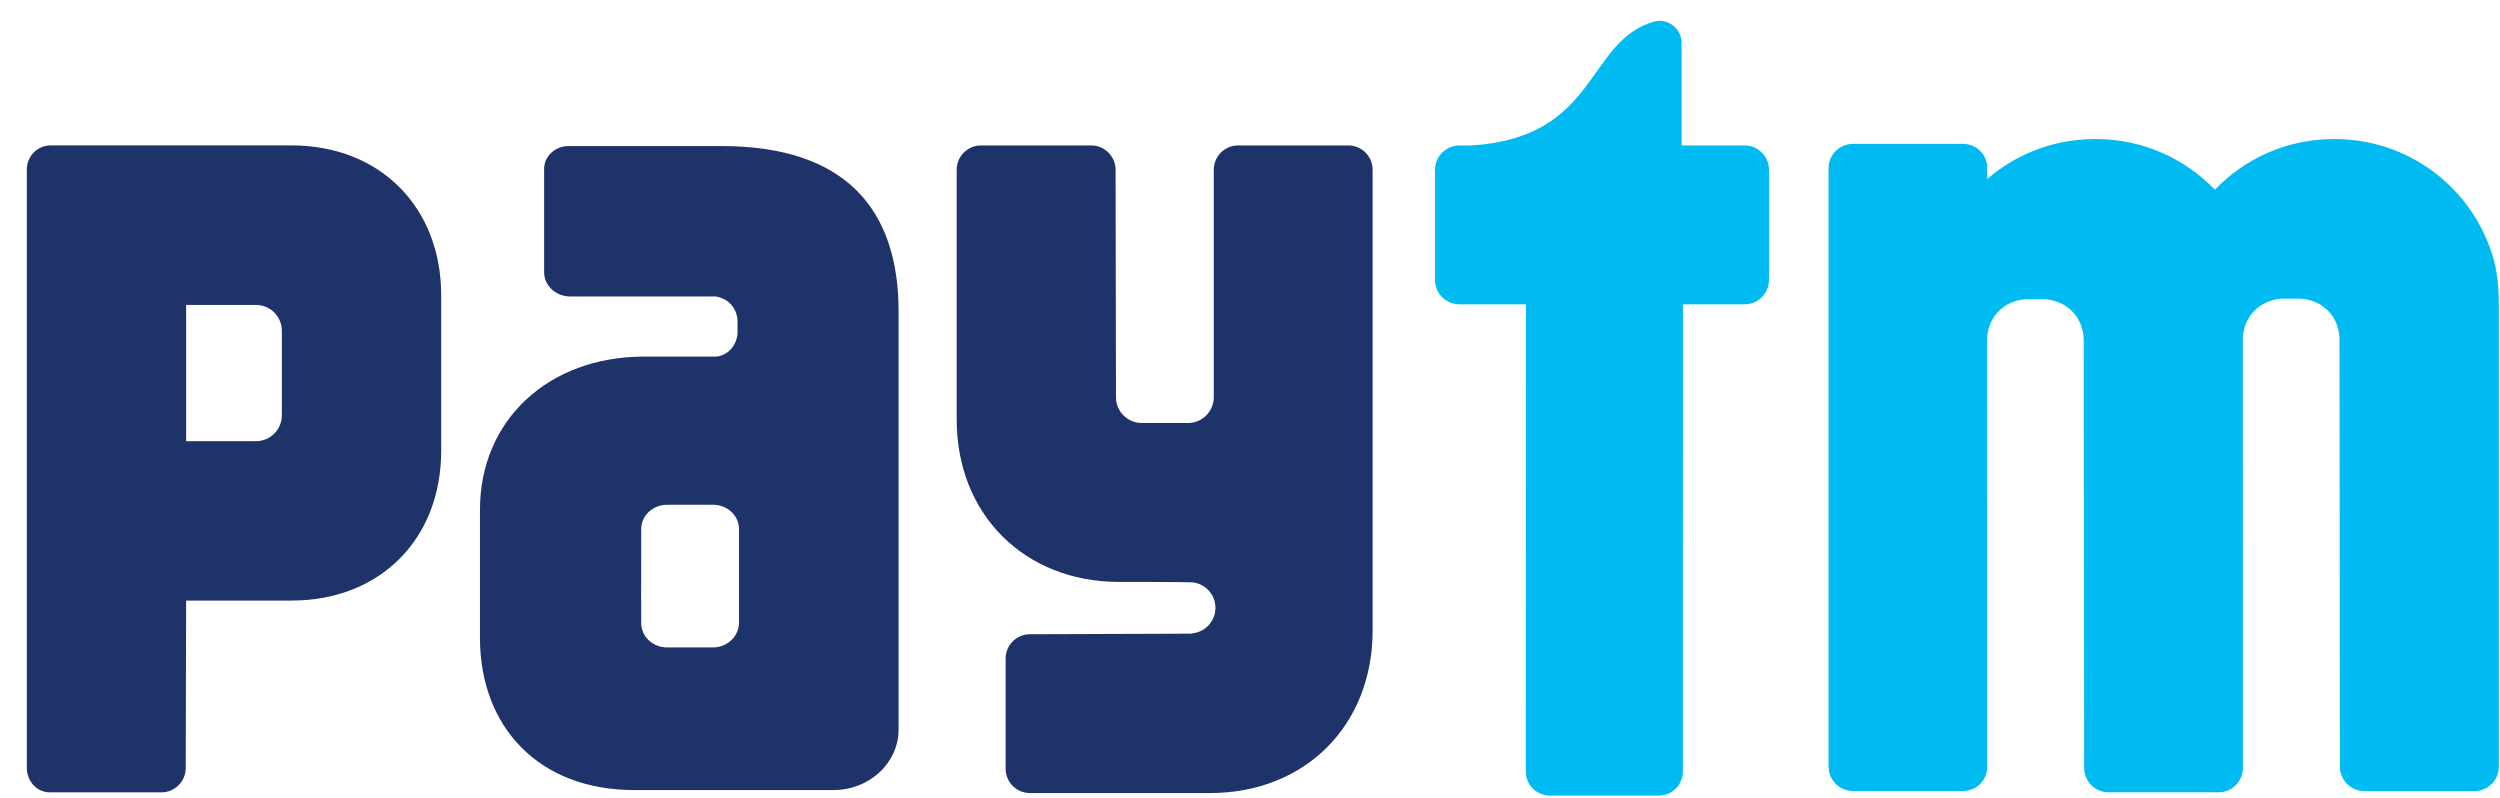
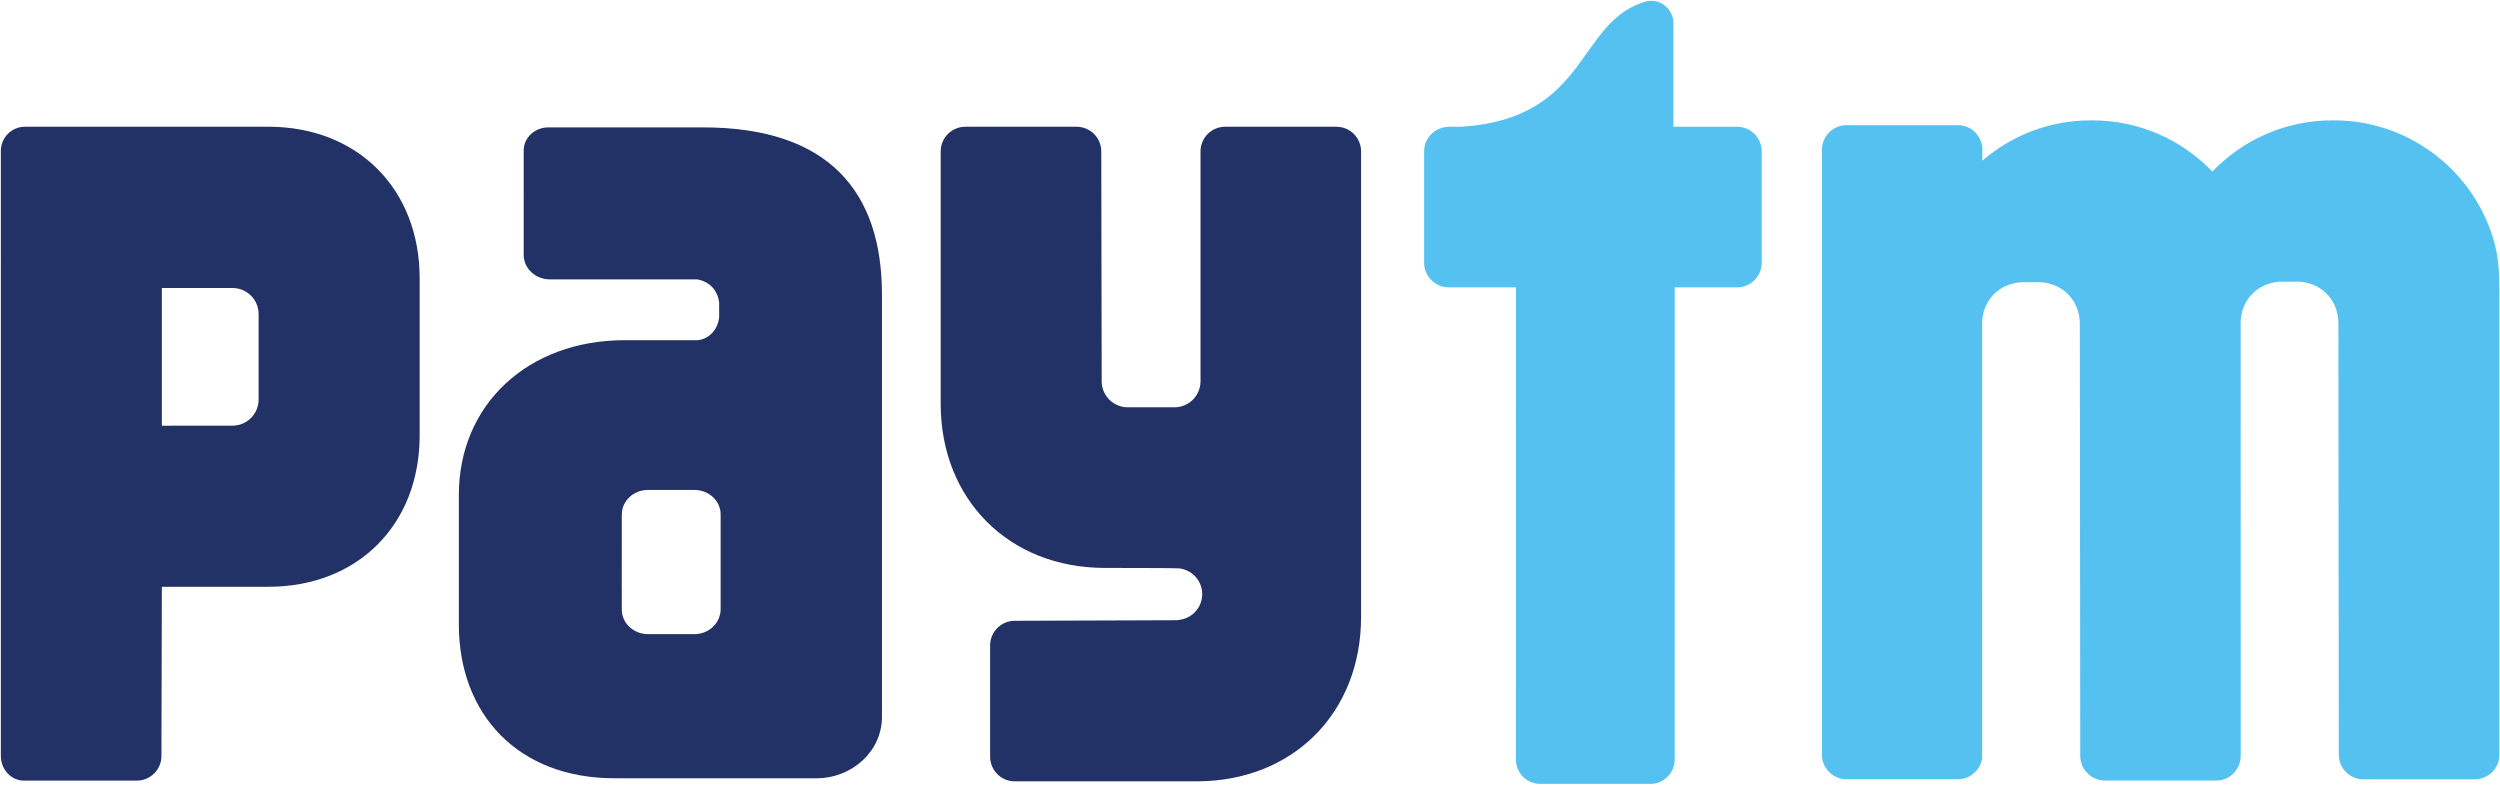
- <svg xmlns="http://www.w3.org/2000/svg" width="69" height="22" viewBox="0 0 69 22" fill="none">
-   <path d="M68.737 6.882C68.118 5.111 66.43 3.839 64.448 3.839H64.406C63.118 3.839 61.956 4.376 61.13 5.237C60.302 4.376 59.14 3.839 57.853 3.839H57.812C56.679 3.839 55.643 4.254 54.848 4.941V4.592C54.821 4.244 54.535 3.971 54.181 3.971H51.141C50.769 3.971 50.468 4.271 50.468 4.645V21.157C50.468 21.53 50.769 21.831 51.141 21.831H54.181C54.52 21.831 54.799 21.578 54.844 21.25L54.842 9.396C54.842 9.356 54.844 9.317 54.848 9.277C54.897 8.748 55.284 8.313 55.896 8.259H56.457C56.713 8.282 56.929 8.372 57.099 8.508C57.364 8.718 57.511 9.041 57.511 9.396L57.523 21.192C57.523 21.565 57.824 21.867 58.195 21.867H61.236C61.594 21.867 61.886 21.581 61.904 21.224L61.902 9.38C61.901 8.991 62.081 8.639 62.397 8.431C62.553 8.33 62.74 8.263 62.956 8.243H63.517C64.175 8.3 64.572 8.8 64.571 9.38L64.582 21.16C64.582 21.533 64.884 21.834 65.255 21.834H68.295C68.666 21.834 68.968 21.533 68.968 21.16V8.491C68.968 7.627 68.87 7.259 68.737 6.882M48.152 4.014H46.413V1.188C46.413 0.849 46.138 0.574 45.799 0.574C45.759 0.574 45.721 0.58 45.683 0.587C43.755 1.116 44.142 3.787 40.622 4.014H40.28C40.228 4.014 40.18 4.021 40.132 4.031H40.13L40.132 4.033C39.832 4.1 39.606 4.366 39.606 4.686V7.727C39.606 8.097 39.908 8.399 40.28 8.399H42.115L42.112 21.293C42.112 21.661 42.409 21.958 42.777 21.958H45.783C46.15 21.958 46.447 21.661 46.447 21.293L46.449 8.399H48.152C48.522 8.399 48.824 8.097 48.824 7.727V4.686C48.824 4.316 48.522 4.014 48.152 4.014" fill="#00BAF2" />
-   <path d="M37.212 4.014H34.171C33.8 4.014 33.5 4.316 33.5 4.686V10.974C33.493 11.363 33.178 11.675 32.788 11.675H31.515C31.12 11.675 30.801 11.357 30.801 10.962L30.79 4.686C30.79 4.316 30.488 4.014 30.117 4.014H27.077C26.705 4.014 26.404 4.316 26.404 4.686V11.578C26.404 14.195 28.271 16.061 30.89 16.061C30.89 16.061 32.855 16.061 32.915 16.073C33.27 16.113 33.546 16.41 33.546 16.776C33.546 17.138 33.276 17.434 32.925 17.479C32.908 17.482 32.892 17.486 32.874 17.489L28.427 17.505C28.055 17.505 27.755 17.806 27.755 18.177V21.216C27.755 21.588 28.055 21.888 28.427 21.888H33.398C36.019 21.888 37.884 20.023 37.884 17.404V4.686C37.884 4.316 37.584 4.014 37.212 4.014M7.779 9.586V11.462C7.779 11.856 7.46 12.176 7.067 12.176L5.137 12.178V8.417H7.067C7.46 8.417 7.779 8.735 7.779 9.13V9.586ZM8.047 4.013H1.4C1.035 4.013 0.741 4.31 0.741 4.673V7.652C0.741 7.658 0.742 7.663 0.742 7.669C0.742 7.684 0.741 7.698 0.741 7.711V21.195C0.741 21.561 1.015 21.86 1.356 21.869H4.454C4.824 21.869 5.126 21.569 5.126 21.197L5.137 16.576H8.047C10.481 16.576 12.177 14.886 12.177 12.442V8.153C12.177 5.708 10.481 4.013 8.047 4.013L8.047 4.013ZM20.396 16.725V17.199C20.396 17.238 20.39 17.275 20.384 17.311C20.377 17.345 20.368 17.378 20.356 17.41C20.261 17.676 19.995 17.869 19.679 17.869H18.413C18.019 17.869 17.697 17.569 17.697 17.199V16.626C17.697 16.619 17.695 16.612 17.695 16.605L17.697 15.078V14.601L17.698 14.596C17.7 14.229 18.019 13.931 18.413 13.931H19.679C20.075 13.931 20.396 14.23 20.396 14.601L20.396 16.725ZM19.912 4.031H15.693C15.32 4.031 15.018 4.314 15.018 4.662V5.844C15.018 5.852 15.019 5.86 15.019 5.867C15.019 5.876 15.018 5.885 15.018 5.893V7.514C15.018 7.881 15.338 8.182 15.733 8.182H19.751C20.068 8.232 20.32 8.463 20.356 8.825V9.217C20.32 9.562 20.071 9.813 19.768 9.842H17.778C15.132 9.842 13.247 11.6 13.247 14.069V17.604C13.247 20.059 14.868 21.805 17.495 21.805H23.009C23.999 21.805 24.801 21.055 24.801 20.133V8.595C24.801 5.797 23.359 4.031 19.912 4.031H19.912Z" fill="#1F336B" />
+ <svg xmlns="http://www.w3.org/2000/svg" id="svg398" version="1.1" viewBox="0 0 16.838 5.285" height="5.285mm" width="16.838mm">
+   <defs id="defs392" />
+   <g id="layer1">
+     <g transform="matrix(0.3527778,0,0,-0.3527778,16.77706,1.561029)" id="g52">
+       <path id="path54" style="fill:#54c1f0;fill-opacity:1;fill-rule:nonzero;stroke:none" d="M 0,0 C -0.433,1.238 -1.613,2.127 -2.999,2.127 H -3.028 C -3.929,2.127 -4.741,1.752 -5.319,1.15 -5.898,1.752 -6.71,2.127 -7.61,2.127 h -0.029 c -0.792,0 -1.516,-0.29 -2.072,-0.77 V 1.601 C -9.73,1.844 -9.93,2.035 -10.177,2.035 h -2.126 c -0.26,0 -0.47,-0.21 -0.47,-0.471 V -9.981 c 0,-0.261 0.21,-0.471 0.47,-0.471 h 2.126 c 0.237,0 0.432,0.177 0.463,0.406 l -10e-4,8.288 c 0,0.029 10e-4,0.056 0.004,0.083 0.034,0.37 0.305,0.674 0.733,0.712 h 0.079 0.223 0.09 c 0.179,-0.016 0.33,-0.079 0.449,-0.174 0.185,-0.147 0.288,-0.373 0.288,-0.621 l 0.008,-8.247 c 0,-0.261 0.211,-0.472 0.47,-0.472 h 2.126 c 0.251,0 0.455,0.2 0.467,0.449 l -0.001,8.281 c -0.001,0.272 0.125,0.518 0.346,0.664 0.109,0.07 0.24,0.117 0.391,0.131 h 0.079 0.223 0.09 c 0.46,-0.04 0.738,-0.389 0.737,-0.795 l 0.008,-8.236 c 0,-0.261 0.211,-0.471 0.47,-0.471 h 2.126 c 0.259,0 0.47,0.21 0.47,0.471 v 8.858 C 0.161,-0.521 0.093,-0.264 0,0" />
+     </g>
+     <g transform="matrix(0.3527778,0,0,-0.3527778,11.69968,0.8537486)" id="g56">
+       <path id="path58" style="fill:#54c1f0;fill-opacity:1;fill-rule:nonzero;stroke:none" d="m 0,0 h -1.216 v 1.97 0 c 0,0.002 0,0.004 0,0.006 0,0.237 -0.192,0.429 -0.429,0.429 C -1.673,2.405 -1.7,2.401 -1.726,2.396 -3.074,2.026 -2.804,0.159 -5.265,0 H -5.32 -5.504 c -0.036,0 -0.07,-0.005 -0.103,-0.012 h -0.002 l 0.002,-10e-4 C -5.817,-0.06 -5.975,-0.246 -5.975,-0.47 v -2.126 c 0,-0.259 0.211,-0.47 0.471,-0.47 h 1.283 l -0.002,-9.015 c 0,-0.257 0.208,-0.465 0.465,-0.465 h 2.102 c 0.256,0 0.464,0.208 0.464,0.465 l 10e-4,9.015 H 0 c 0.259,0 0.47,0.211 0.47,0.47 V -0.47 C 0.47,-0.211 0.259,0 0,0" />
+     </g>
+     <g transform="matrix(0.3527778,0,0,-0.3527778,9.001236,0.8537486)" id="g60">
+       <path id="path62" style="fill:#233266;fill-opacity:1;fill-rule:nonzero;stroke:none" d="M 0,0 H -2.126 C -2.385,0 -2.595,-0.211 -2.595,-0.47 V -4.866 C -2.6,-5.138 -2.82,-5.356 -3.093,-5.356 h -0.89 c -0.276,0 -0.499,0.222 -0.499,0.498 L -4.49,-0.47 C -4.49,-0.211 -4.701,0 -4.96,0 h -2.126 c -0.26,0 -0.47,-0.211 -0.47,-0.47 v -4.818 c 0,-1.83 1.305,-3.135 3.136,-3.135 0,0 1.374,0 1.416,-0.008 0.248,-0.028 0.441,-0.236 0.441,-0.492 0,-0.253 -0.189,-0.46 -0.434,-0.491 -0.012,-0.002 -0.023,-0.005 -0.036,-0.007 l -3.109,-0.011 c -0.26,0 -0.47,-0.211 -0.47,-0.47 v -2.125 c 0,-0.26 0.21,-0.47 0.47,-0.47 h 3.476 c 1.832,0 3.136,1.304 3.136,3.135 V -0.47 C 0.47,-0.211 0.26,0 0,0" />
+     </g>
+     <g transform="matrix(0.3527778,0,0,-0.3527778,1.741707,2.227989)" id="g64">
+       <path id="path66" style="fill:#233266;fill-opacity:1;fill-rule:nonzero;stroke:none" d="m 0,0 v -0.992 -0.32 c 0,-0.275 -0.223,-0.499 -0.498,-0.499 l -1.349,-0.001 v 2.629 h 1.349 C -0.223,0.817 0,0.595 0,0.319 Z M 0.187,3.896 H -4.46 c -0.255,0 -0.461,-0.207 -0.461,-0.461 V 1.352 c 0,-0.004 0.001,-0.008 0.001,-0.012 0,-0.01 -0.001,-0.02 -0.001,-0.029 V -5.37 -8.117 c 0,-0.256 0.192,-0.465 0.43,-0.471 h 0.04 2.126 c 0.259,0 0.47,0.21 0.47,0.47 l 0.008,3.231 h 2.034 c 1.702,0 2.888,1.181 2.888,2.89 v 2.999 c 0,1.709 -1.186,2.894 -2.888,2.894" />
+     </g>
+     <g transform="matrix(0.3527778,0,0,-0.3527778,4.853594,3.988769)" id="g68">
+       <path id="path70" style="fill:#233266;fill-opacity:1;fill-rule:nonzero;stroke:none" d="M 0,0 V -0.332 C 0,-0.359 -0.004,-0.385 -0.008,-0.41 -0.013,-0.434 -0.02,-0.457 -0.028,-0.479 -0.094,-0.665 -0.28,-0.8 -0.501,-0.8 h -0.885 c -0.276,0 -0.501,0.21 -0.501,0.468 v 0.401 c 0,0.005 -10e-4,0.01 -10e-4,0.015 l 10e-4,1.067 v 0.002 0.118 0.214 l 0.001,0.003 c 10e-4,0.257 0.224,0.465 0.5,0.465 h 0.885 C -0.224,1.953 0,1.744 0,1.485 Z m -0.338,8.875 h -2.95 C -3.549,8.875 -3.76,8.677 -3.76,8.434 V 7.607 c 0,-0.005 10e-4,-0.011 10e-4,-0.016 0,-0.006 -10e-4,-0.012 -10e-4,-0.018 V 6.44 c 0,-0.257 0.224,-0.467 0.5,-0.467 h 2.809 c 0.222,-0.035 0.398,-0.197 0.423,-0.45 V 5.249 C -0.053,5.008 -0.227,4.832 -0.439,4.812 H -1.83 c -1.85,0 -3.168,-1.229 -3.168,-2.955 v -2.409 -0.063 c 0,-1.716 1.133,-2.937 2.97,-2.937 h 3.855 c 0.692,0 1.253,0.524 1.253,1.169 v 8.067 c 0,1.956 -1.008,3.191 -3.418,3.191" />
+     </g>
+   </g>
</svg>
